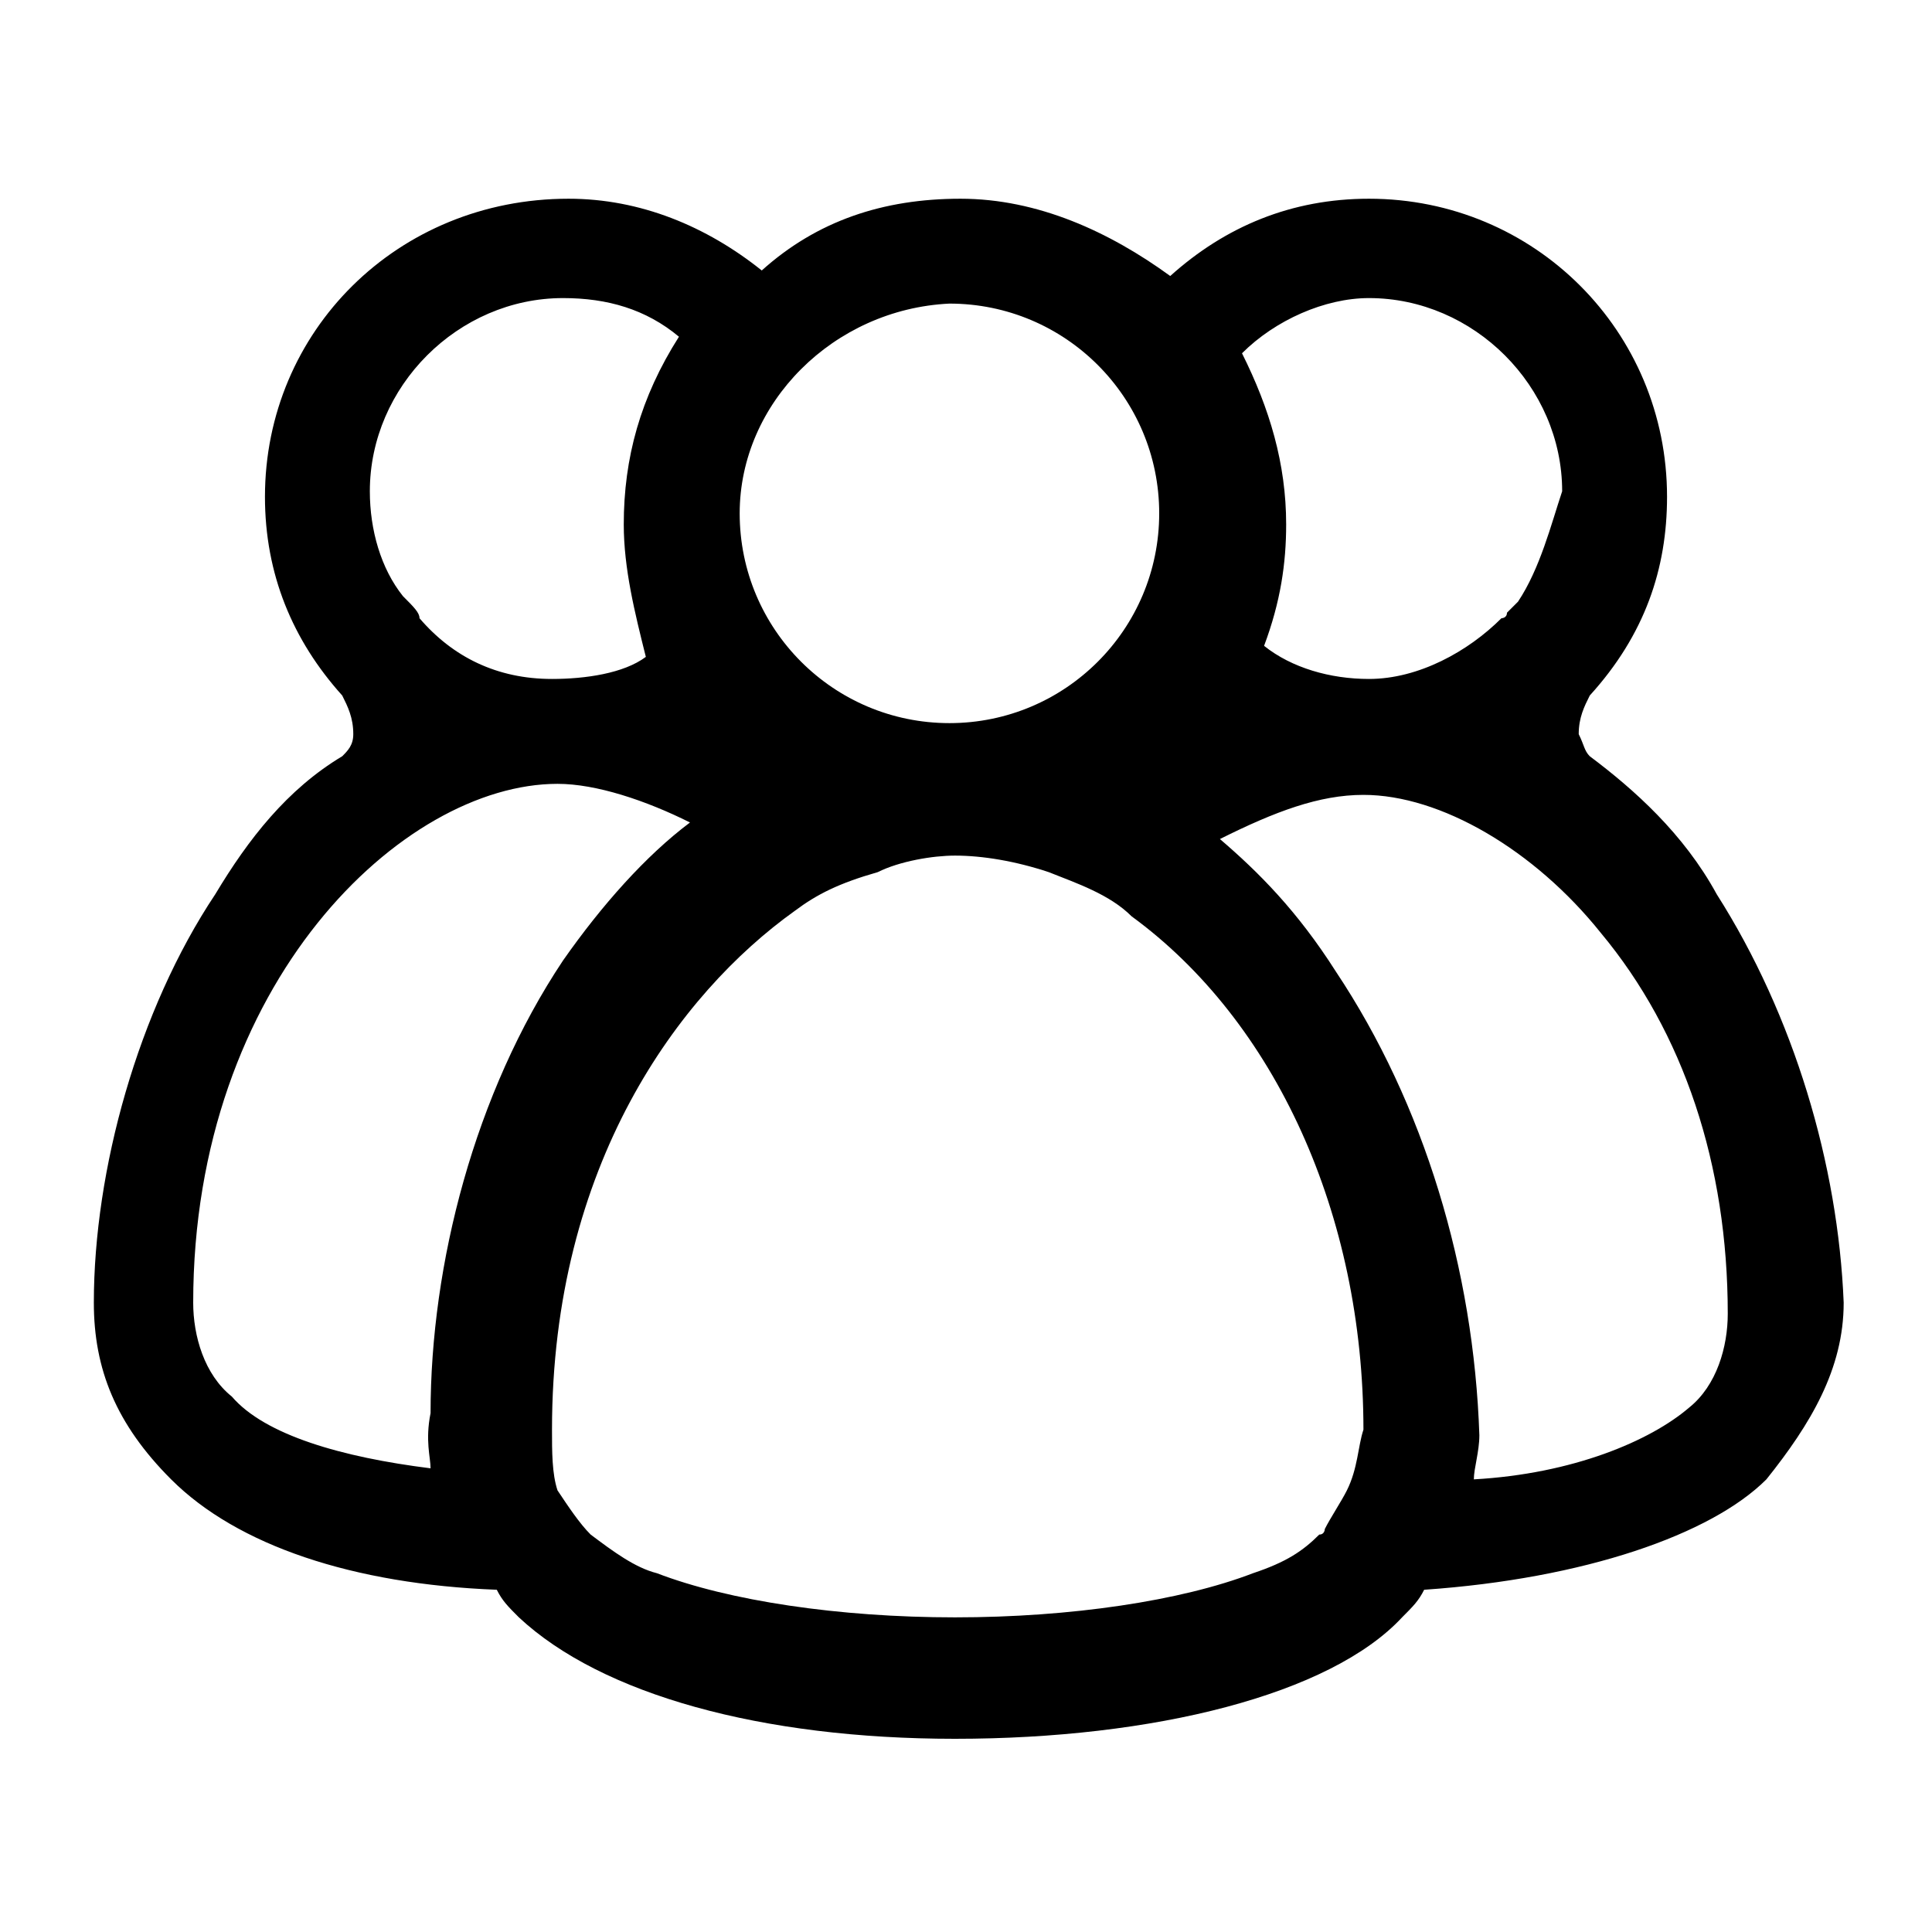
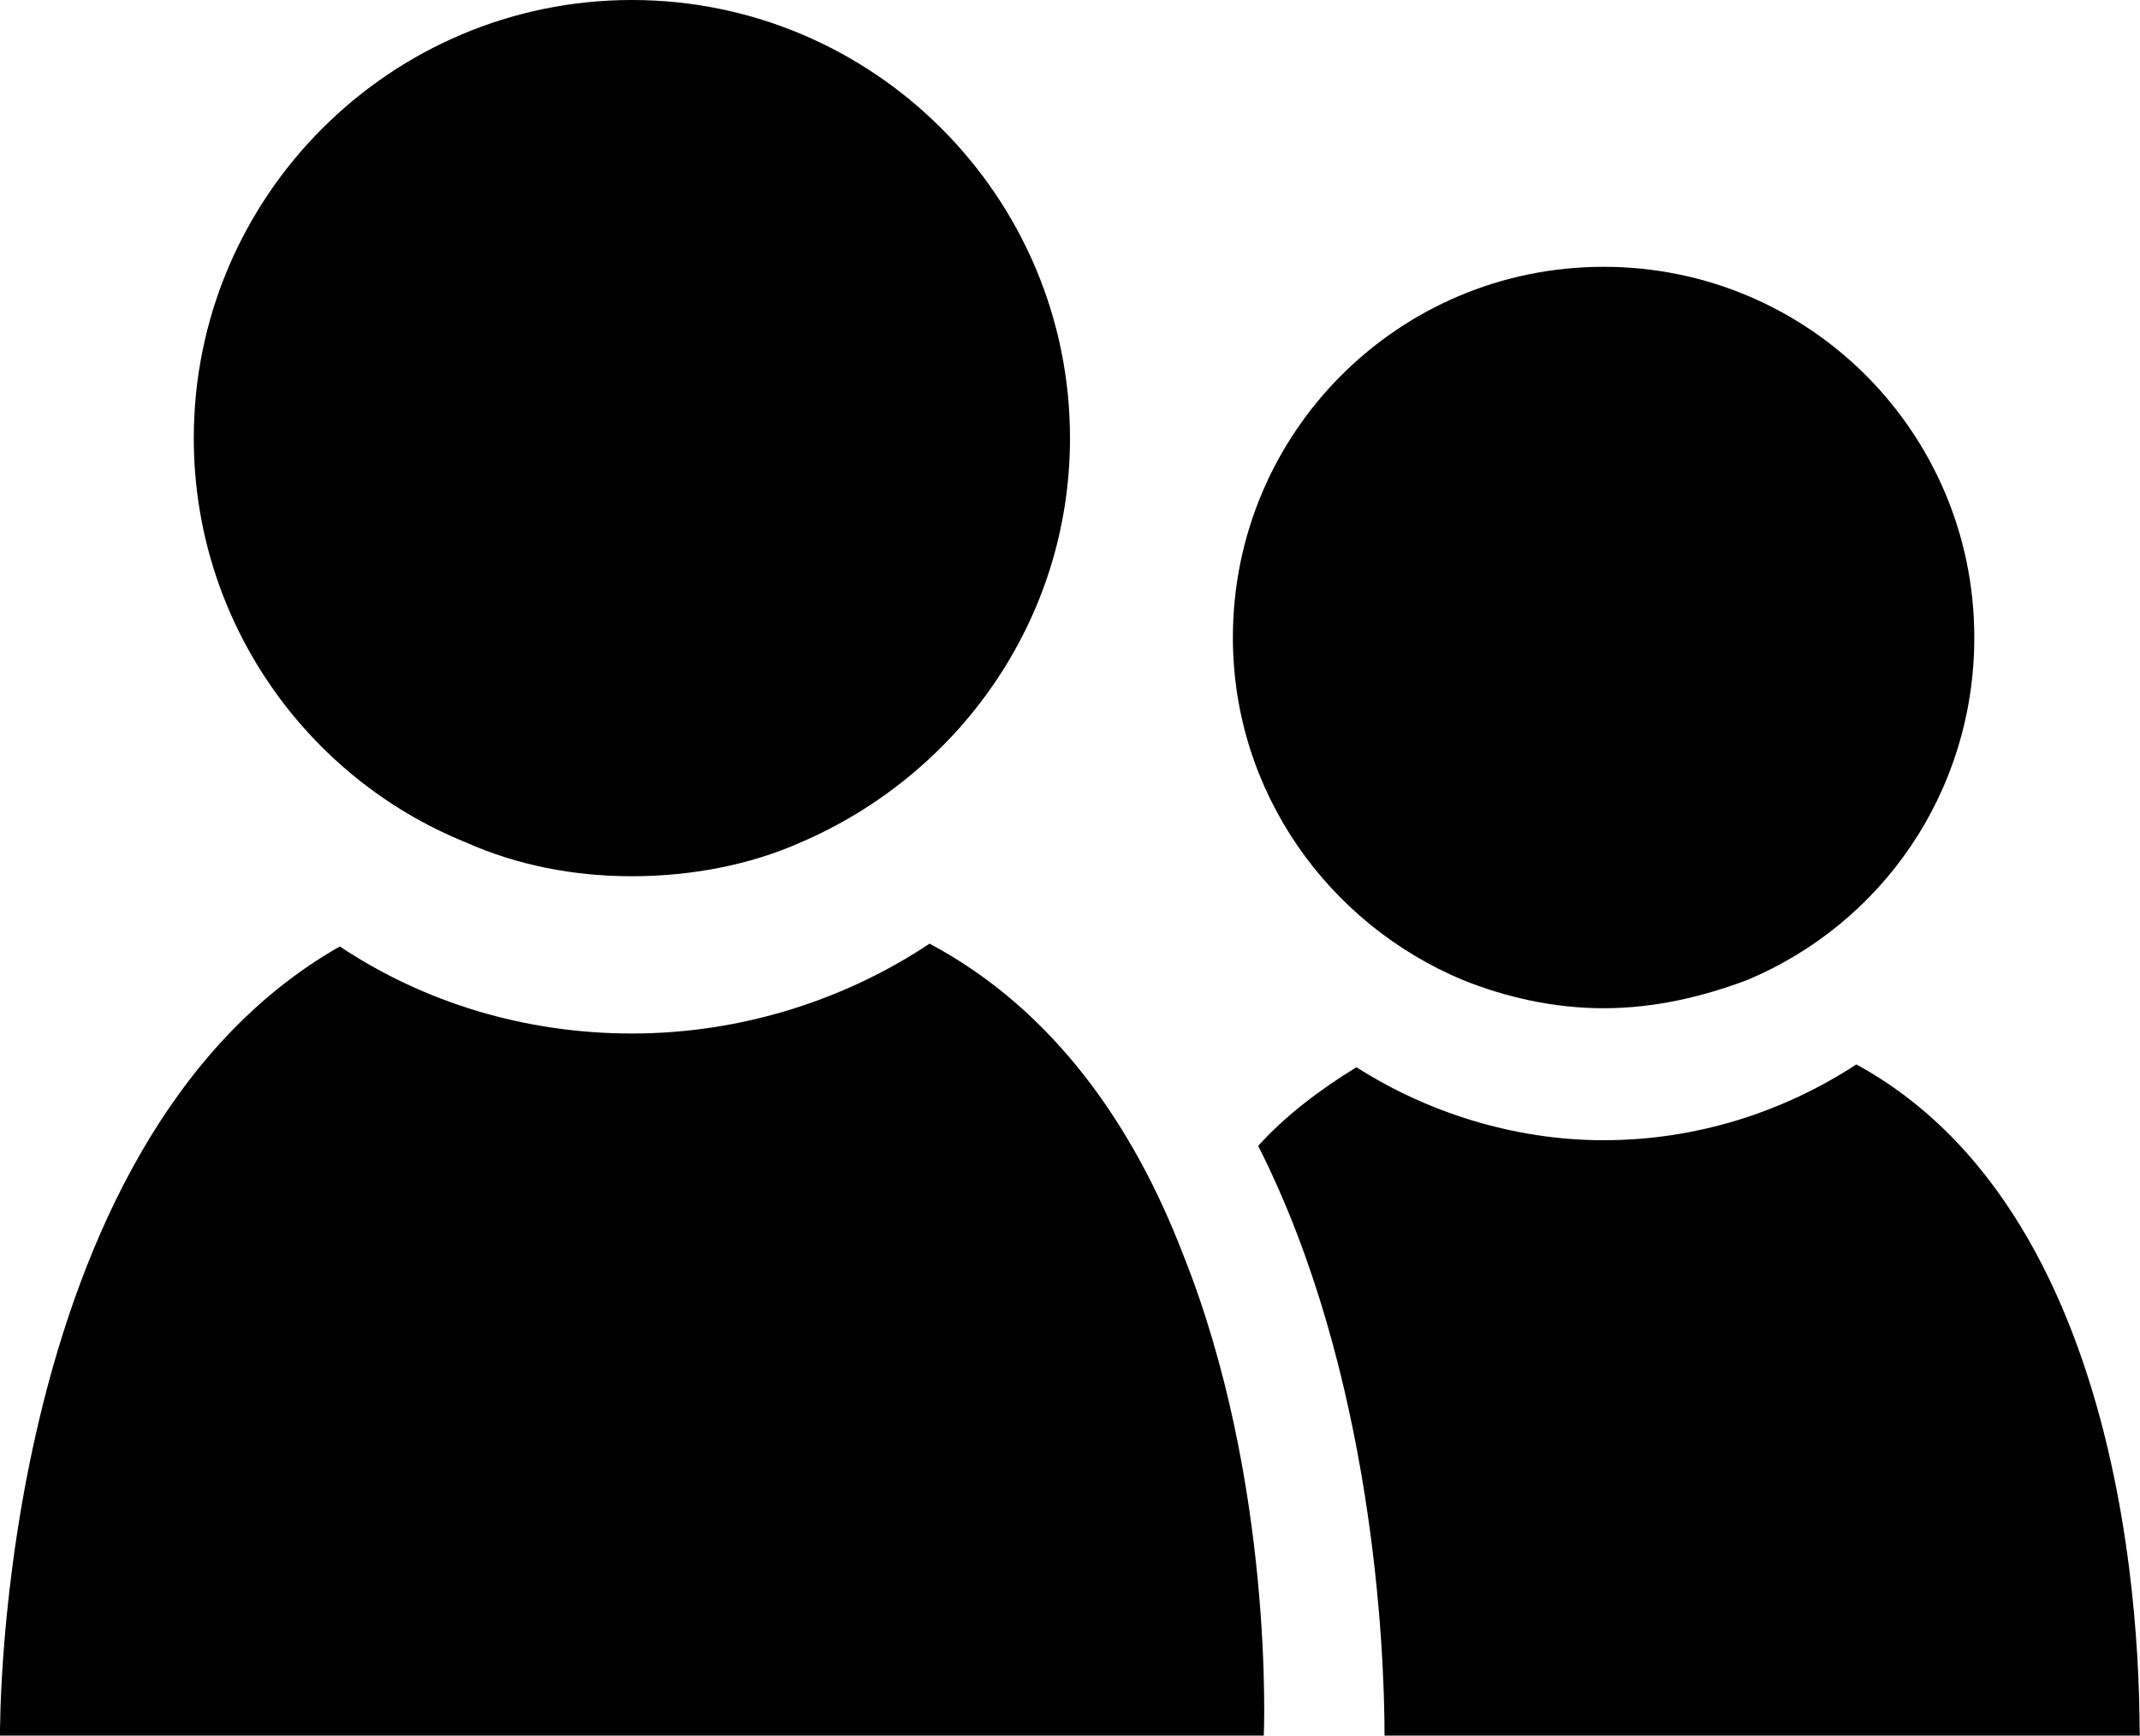
- <svg xmlns="http://www.w3.org/2000/svg" version="1.1" id="Layer_1" x="0px" y="0px" width="35px" height="35px" viewBox="-292.5 379.5 35 35" enable-background="new -292.5 379.5 35 35" xml:space="preserve">
-   <path d="M-261.4,395.7c-0.6-1.1-1.5-1.9-2.3-2.5c-0.1-0.1-0.1-0.2-0.2-0.4c0-0.3,0.1-0.5,0.2-0.7c1-1.1,1.4-2.3,1.4-3.6     c0-3-2.4-5.4-5.4-5.4c-1.4,0-2.6,0.5-3.6,1.4c-1.1-0.8-2.4-1.4-3.8-1.4c-1.4,0-2.6,0.4-3.6,1.3c-1-0.8-2.2-1.3-3.5-1.3     c-3.1,0-5.5,2.4-5.5,5.4c0,1.4,0.5,2.6,1.4,3.6c0.1,0.2,0.2,0.4,0.2,0.7c0,0.2-0.1,0.3-0.2,0.4c-1,0.6-1.7,1.5-2.3,2.5     c-1.4,2.1-2.2,5-2.2,7.4c0,1.2,0.4,2.2,1.4,3.2c1.2,1.2,3.3,1.9,5.9,2c0.1,0.2,0.2,0.3,0.4,0.5c1.5,1.4,4.4,2.2,7.9,2.2     c3.6,0,6.8-0.8,8.1-2.2c0.2-0.2,0.3-0.3,0.4-0.5c2.9-0.2,5.2-1,6.2-2c0.8-1,1.4-2,1.4-3.2C-259.2,400.6-260,397.9-261.4,395.7z      M-268.1,406.5c-0.1,0.2-0.3,0.5-0.4,0.7c0,0,0,0.1-0.1,0.1c-0.3,0.3-0.6,0.5-1.2,0.7c-1.3,0.5-3.3,0.8-5.4,0.8     c-2.1,0-4.1-0.3-5.4-0.8c-0.4-0.1-0.8-0.4-1.2-0.7c-0.2-0.2-0.4-0.5-0.6-0.8c-0.1-0.3-0.1-0.7-0.1-1.1c0-4.8,2.3-7.9,4.4-9.4     c0.4-0.3,0.8-0.5,1.5-0.7c0.4-0.2,1-0.3,1.4-0.3c0.5,0,1.1,0.1,1.7,0.3c0.5,0.2,1.1,0.4,1.5,0.8l0,0c2.6,1.9,4.2,5.4,4.2,9.3     C-267.9,405.7-267.9,406.1-268.1,406.5z M-275.3,392.6c-2.1,0-3.8-1.7-3.8-3.8c0-2,1.7-3.7,3.8-3.8c2.1,0,3.8,1.7,3.8,3.8     C-271.5,390.9-273.2,392.6-275.3,392.6z M-284.7,406.1c-1.6-0.2-3-0.6-3.6-1.3c-0.5-0.4-0.7-1.1-0.7-1.7c0-5.8,3.8-9.4,6.6-9.4     c0.7,0,1.6,0.3,2.4,0.7c-0.8,0.6-1.6,1.5-2.3,2.5c-1.6,2.4-2.4,5.5-2.4,8.2C-284.8,405.6-284.7,405.9-284.7,406.1z M-281.2,389     c0,0.8,0.2,1.6,0.4,2.4c-0.4,0.3-1.1,0.4-1.7,0.4c-1,0-1.8-0.4-2.4-1.1c0-0.1-0.1-0.2-0.3-0.4c-0.4-0.5-0.6-1.2-0.6-1.9     c0-1.9,1.6-3.5,3.5-3.5c0.8,0,1.5,0.2,2.1,0.7C-280.9,386.7-281.2,387.8-281.2,389z M-268.3,397.1c-0.7-1.1-1.4-1.8-2.1-2.4     c1-0.5,1.8-0.8,2.6-0.8c1.4,0,3.1,1,4.3,2.5c1.5,1.8,2.3,4.2,2.3,6.9c0,0.6-0.2,1.3-0.7,1.7c-0.7,0.6-2.1,1.2-3.9,1.3     c0-0.2,0.1-0.5,0.1-0.8C-265.8,402.5-266.7,399.5-268.3,397.1z M-265,390.4c-0.1,0.1-0.1,0.1-0.2,0.2c0,0.1-0.1,0.1-0.1,0.1     c-0.6,0.6-1.5,1.1-2.4,1.1c-0.7,0-1.4-0.2-1.9-0.6c0.3-0.8,0.4-1.5,0.4-2.2c0-1.1-0.3-2.1-0.8-3.1c0.6-0.6,1.5-1,2.3-1     c1.9,0,3.5,1.6,3.5,3.5C-264.4,389-264.6,389.8-265,390.4z" />
+ <svg xmlns="http://www.w3.org/2000/svg" version="1.1" id="Layer_1" x="0px" y="0px" viewBox="0 0 76.2 61.8" enable-background="new 0 0 76.2 61.8" xml:space="preserve">
+   <path d="M52.1,34.9c1.5,0.6,3.2,1,5,1c1.8,0,3.5-0.4,5.1-1c4.8-2,8.1-6.7,8.1-12.2c0-7.3-5.9-13.2-13.2-13.2  c-7.3,0-13.2,5.9-13.2,13.2C43.9,28.2,47.3,32.9,52.1,34.9" />
+   <path d="M66.1,37.9c-2.6,1.7-5.7,2.7-9,2.7c-3.2,0-6.3-1-8.8-2.6c-1.3,0.8-2.5,1.7-3.5,2.8c4.1,8.1,4.5,17.9,4.5,21h26.9  C76.1,61.8,76.9,43.8,66.1,37.9" />
+   <path d="M16.6,30c1.8,0.8,3.8,1.2,5.9,1.2c2.1,0,4.2-0.4,6-1.2c5.6-2.4,9.6-7.9,9.6-14.4C38.1,7,31.1,0,22.5,0S6.9,7,6.9,15.6  C6.9,22.1,10.9,27.7,16.6,30" />
+   <path d="M33.1,33.6c-3,2-6.7,3.2-10.6,3.2c-3.8,0-7.4-1.1-10.4-3.1C-0.2,40.7,0,61.8,0,61.8h38.1H45c0,0,0.4-9-2.9-17.2  C40.4,40.2,37.6,36,33.1,33.6" />
</svg>
